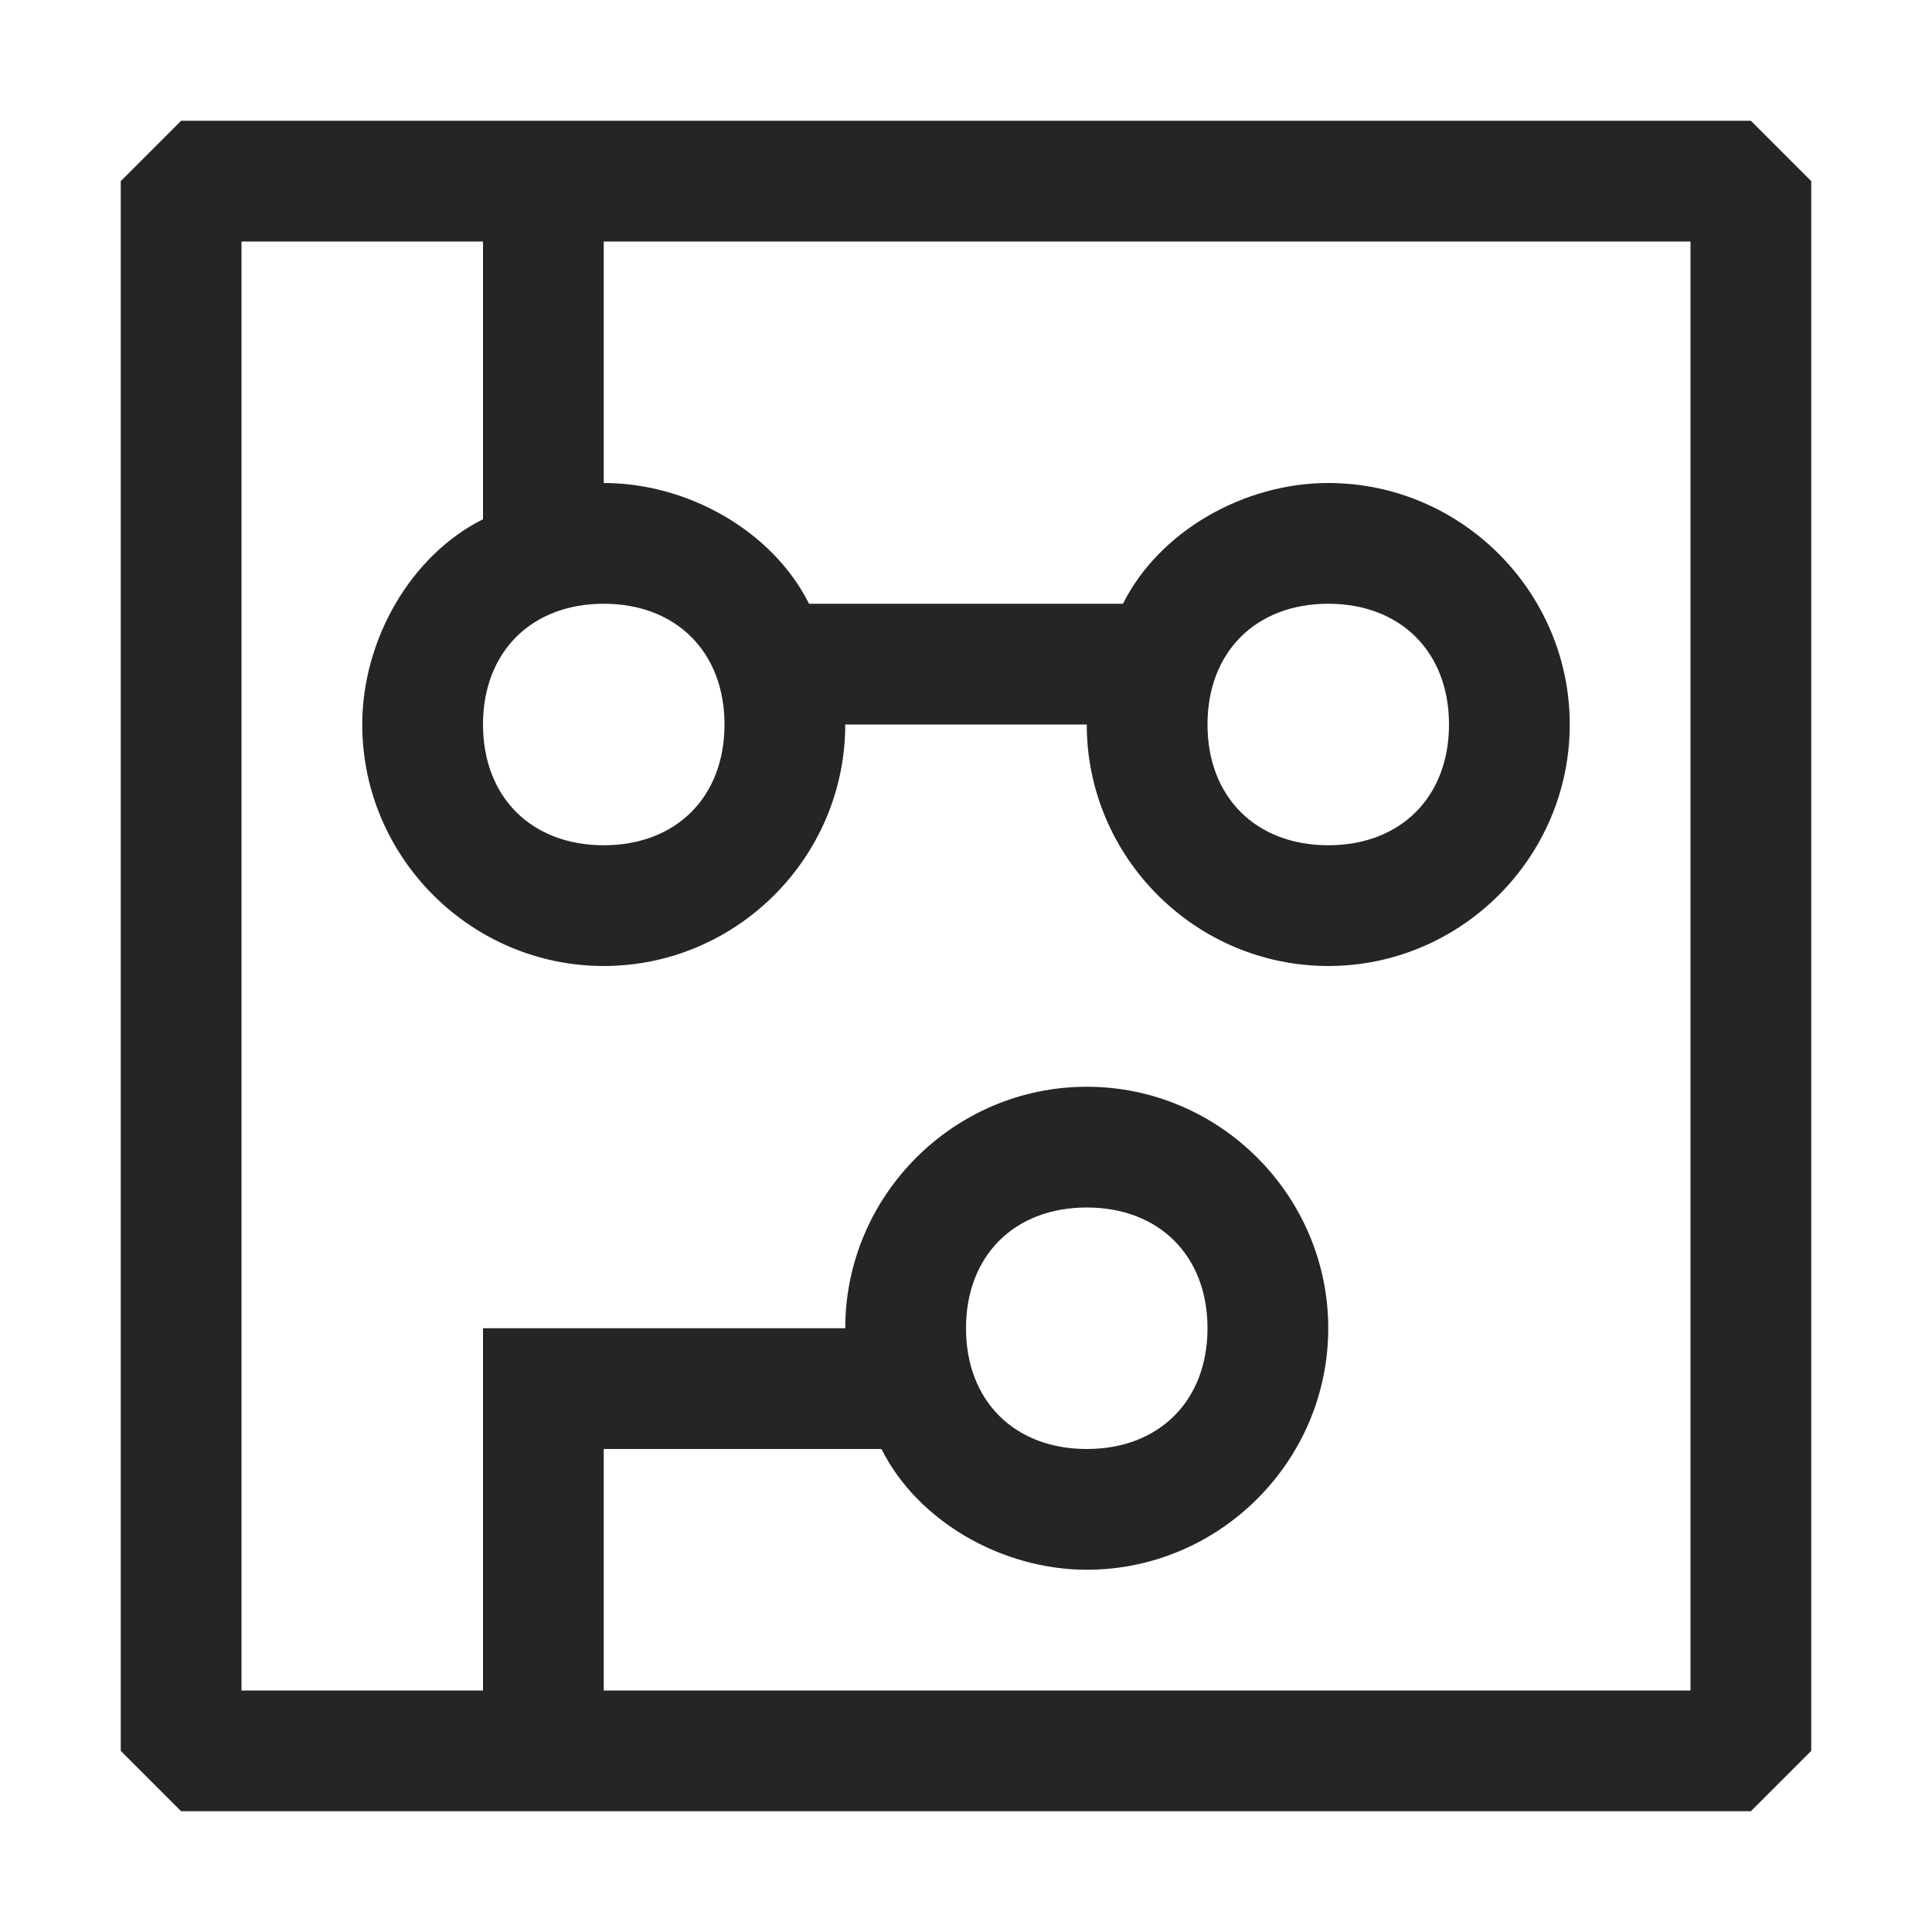
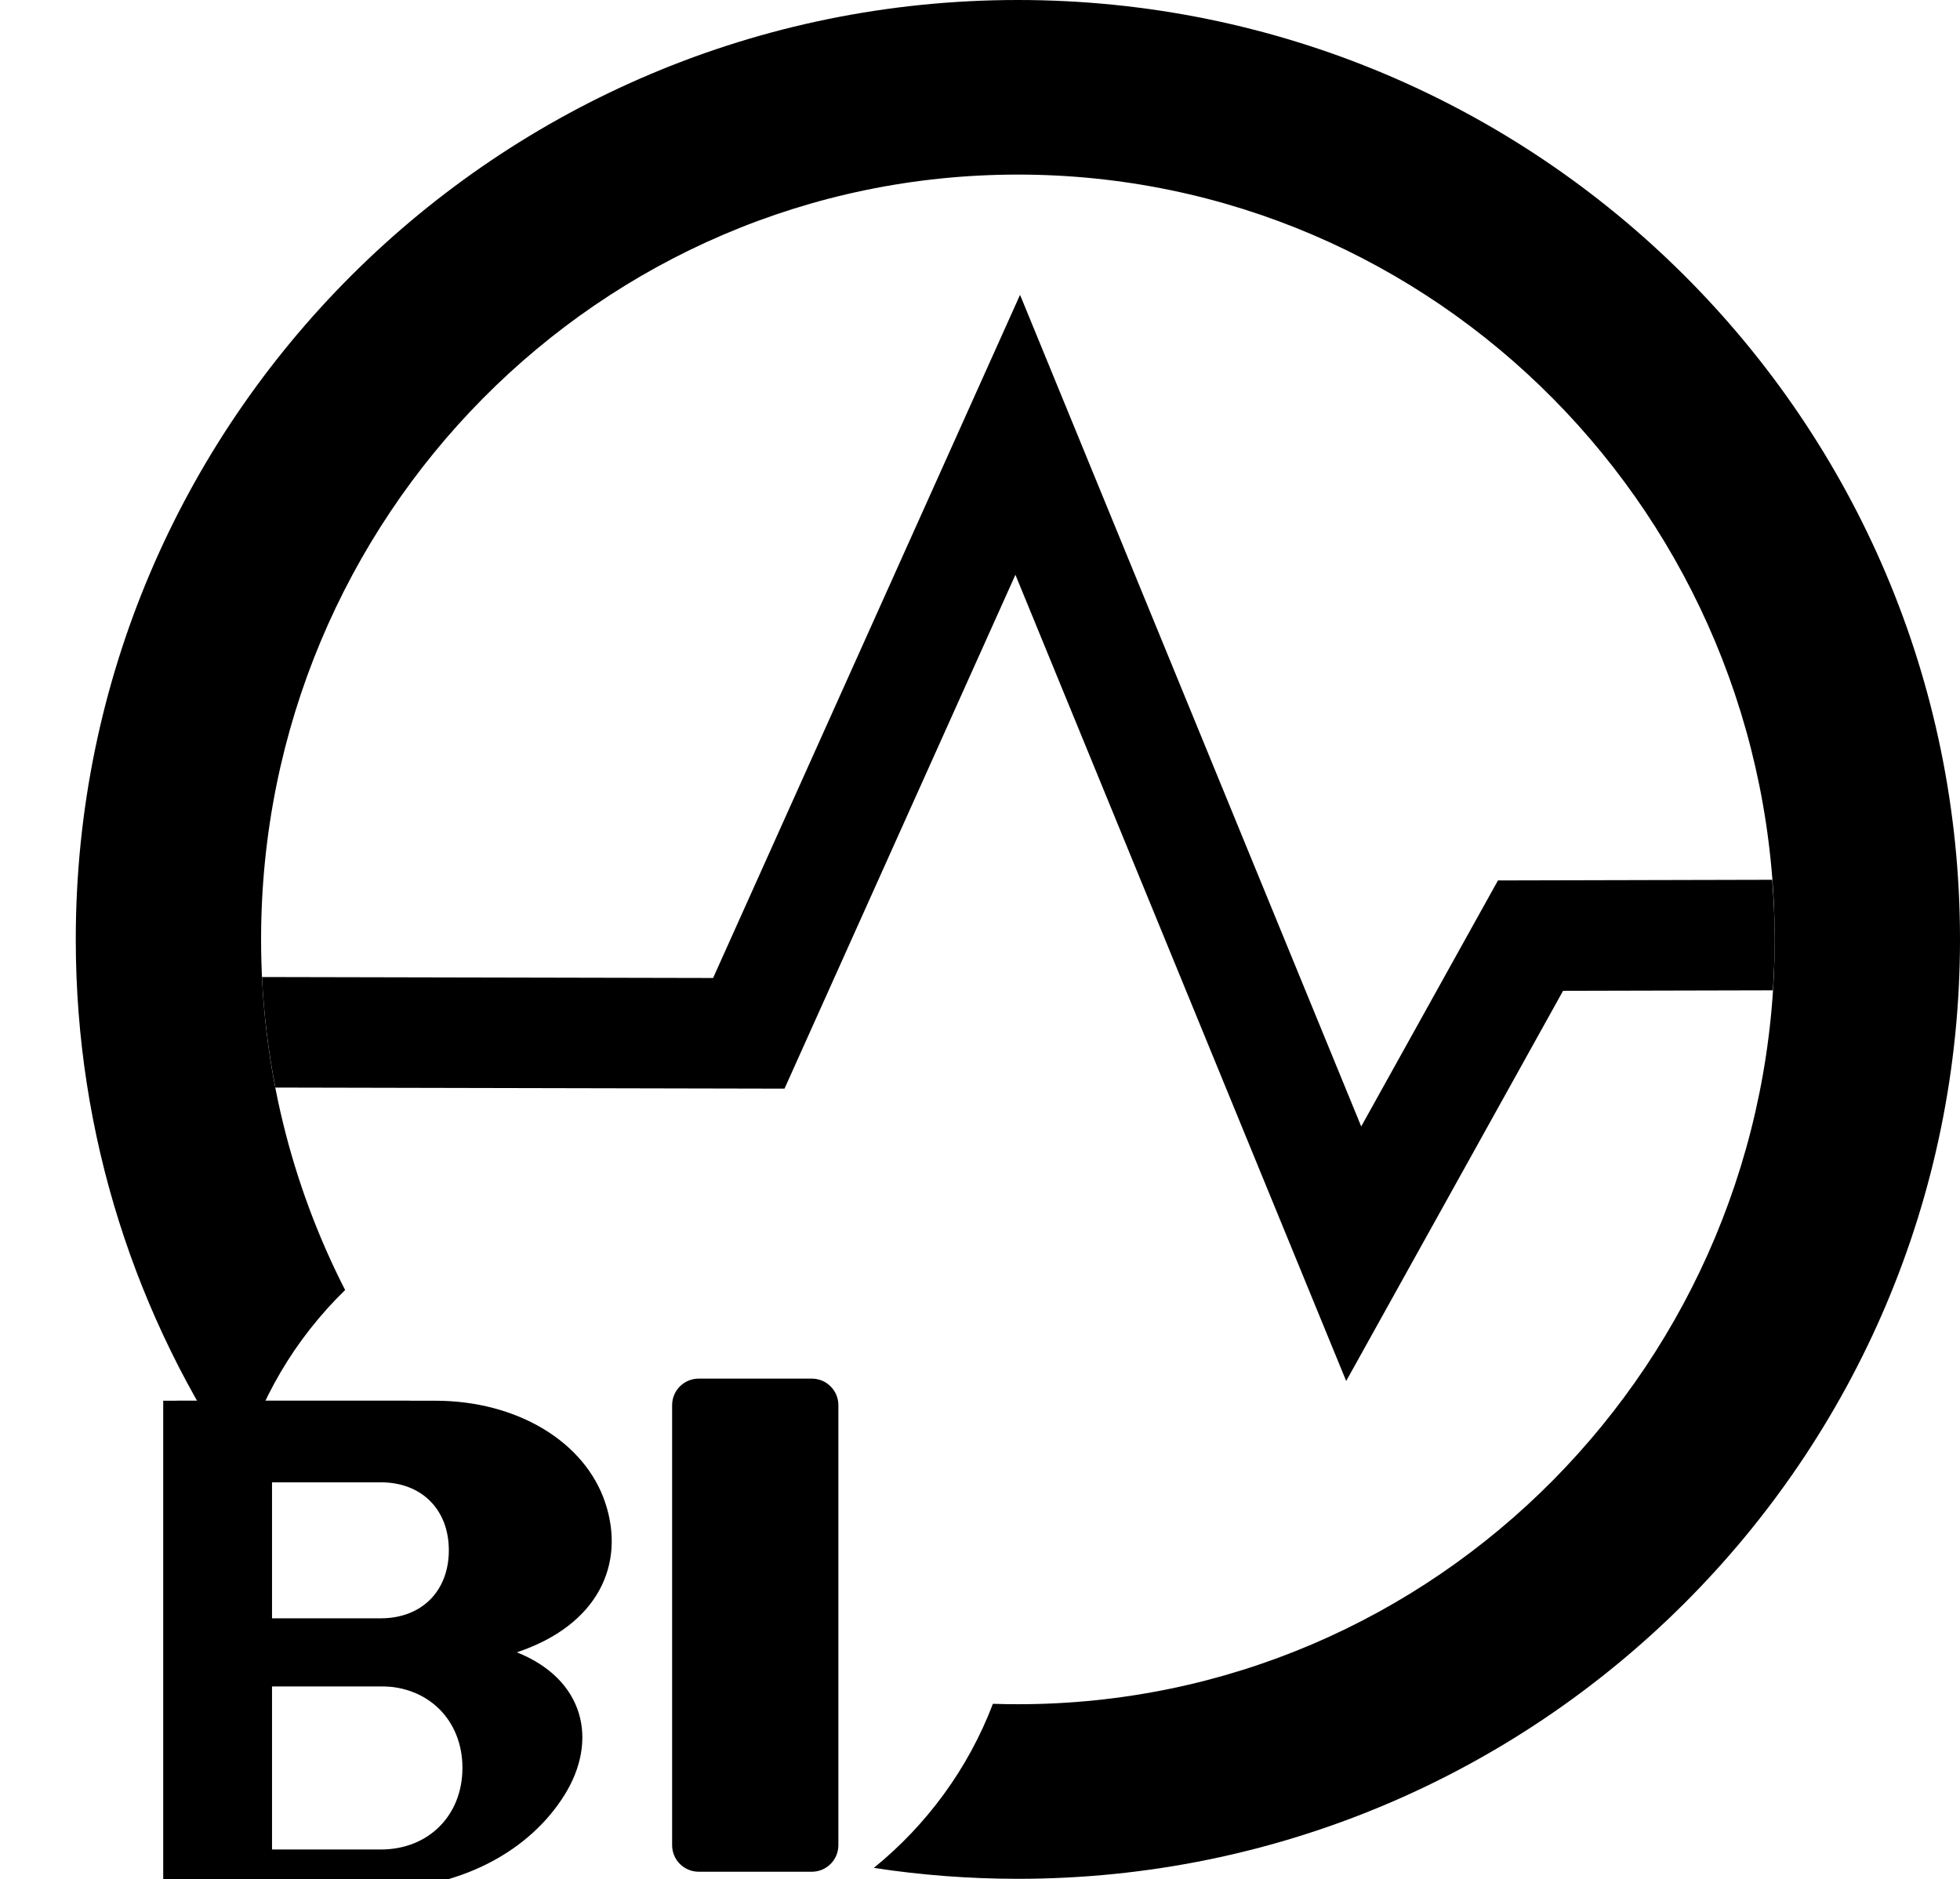
- <svg xmlns="http://www.w3.org/2000/svg" width="50" height="50" viewBox="0 0 50 50" fill="none">
-   <path d="M45.312 3.125H4.688L3.125 4.688V45.312L4.688 46.875H45.312L46.875 45.312V4.688L45.312 3.125ZM43.75 43.75H15.625V37.5H22.812C23.75 39.375 25.938 40.625 28.125 40.625C31.562 40.625 34.375 37.812 34.375 34.375C34.375 30.938 31.562 28.125 28.125 28.125C24.688 28.125 21.875 30.938 21.875 34.375H12.5V43.75H6.25V6.25H12.5V13.438C10.625 14.375 9.375 16.562 9.375 18.75C9.375 22.188 12.188 25 15.625 25C19.062 25 21.875 22.188 21.875 18.75H28.125C28.125 22.188 30.938 25 34.375 25C37.812 25 40.625 22.188 40.625 18.75C40.625 15.312 37.812 12.5 34.375 12.5C32.188 12.5 30 13.75 29.062 15.625H20.938C20 13.75 17.812 12.5 15.625 12.5V6.25H43.75V43.75ZM25 34.375C25 32.5 26.25 31.25 28.125 31.25C30 31.25 31.25 32.5 31.25 34.375C31.25 36.25 30 37.5 28.125 37.5C26.25 37.5 25 36.25 25 34.375ZM15.625 15.625C17.5 15.625 18.75 16.875 18.75 18.75C18.75 20.625 17.5 21.875 15.625 21.875C13.75 21.875 12.5 20.625 12.5 18.75C12.5 16.875 13.75 15.625 15.625 15.625ZM34.375 15.625C36.25 15.625 37.5 16.875 37.5 18.75C37.5 20.625 36.25 21.875 34.375 21.875C32.5 21.875 31.25 20.625 31.25 18.75C31.25 16.875 32.5 15.625 34.375 15.625Z" fill="#252526" />
+ <svg xmlns="http://www.w3.org/2000/svg" viewBox="0 0 1441.07 1381.55">
+   <g fill="#000" id="Layer_2" data-name="Layer 2">
+     <g>
+       <path d="M10,20 V380 H160 C230,380 280,350 305,310 C330,270 320,225 270,205 C330,185 350,140 335,95 C320,50 270,20 210,20 Z M90,80 H190 C225,80 250,100 250,135 C250,170 225,190 190,190 H90 Z M90,230 H190 C230,230 260,255 260,295 C260,335 230,360 190,360 H90 Z" transform="translate(110, 1010)" />
+       <path d="M20,20 V380 H150 C210,380 250,350 270,310 C290,270 270,230 230,210 C280,190 300,150 290,110 C280,70 240,20 190,20 Z M80,80 H170 C200,80 220,100 220,130 C220,160 200,180 170,180 H80 Z M80,230 H170 C205,230 230,255 230,290 C230,325 205,350 170,350 H80 Z" transform="translate(110, 1010)" />
+       <path d="M494.17,1356.82v-323.54c0-10.79,8.74-19.53,19.53-19.53h83.18c10.79,0,19.53,8.74,19.53,19.53v323.54c0,10.79-8.74,19.53-19.53,19.53h-83.18c-10.79,0-19.53-8.74-19.53-19.53Z" />
+     </g>
+   </g>
+   <g fill="#000" id="Layer_1" data-name="Layer 1">
+     <path d="M1303,646.94l-201.64,.48-100.54,180.9L749.98,216.81l-225.68,502.34-331.67-.71c1.34,27.67,4.69,54.8,9.83,81.28l374.34,.8,169.77-377.86,243.2,592.85,159.46-286.92,154.26-.37c.8-12.39,1.36-24.86,1.36-37.44-.03-14.77-.74-29.35-1.85-43.83Z" />
+     <path d="M748.39,0C365.84,0,55.71,309.28,55.71,690.78c0,144.66,44.6,278.93,120.83,389.89,13.3-50.87,40.44-96.26,77.21-132.06-39.49-77.23-61.79-164.9-61.79-257.83,0-310.62,249.14-562.4,556.43-562.4s556.43,251.78,556.43,562.4-249.11,562.4-556.43,562.4c-6.15,0-12.27-.11-18.37-.31-18.06,47.49-48.54,88.99-87.55,120.66,34.53,5.28,69.91,8.03,105.92,8.03,382.55,0,692.68-309.28,692.68-690.78S1130.93,0,748.39,0Z" />
+   </g>
</svg>
